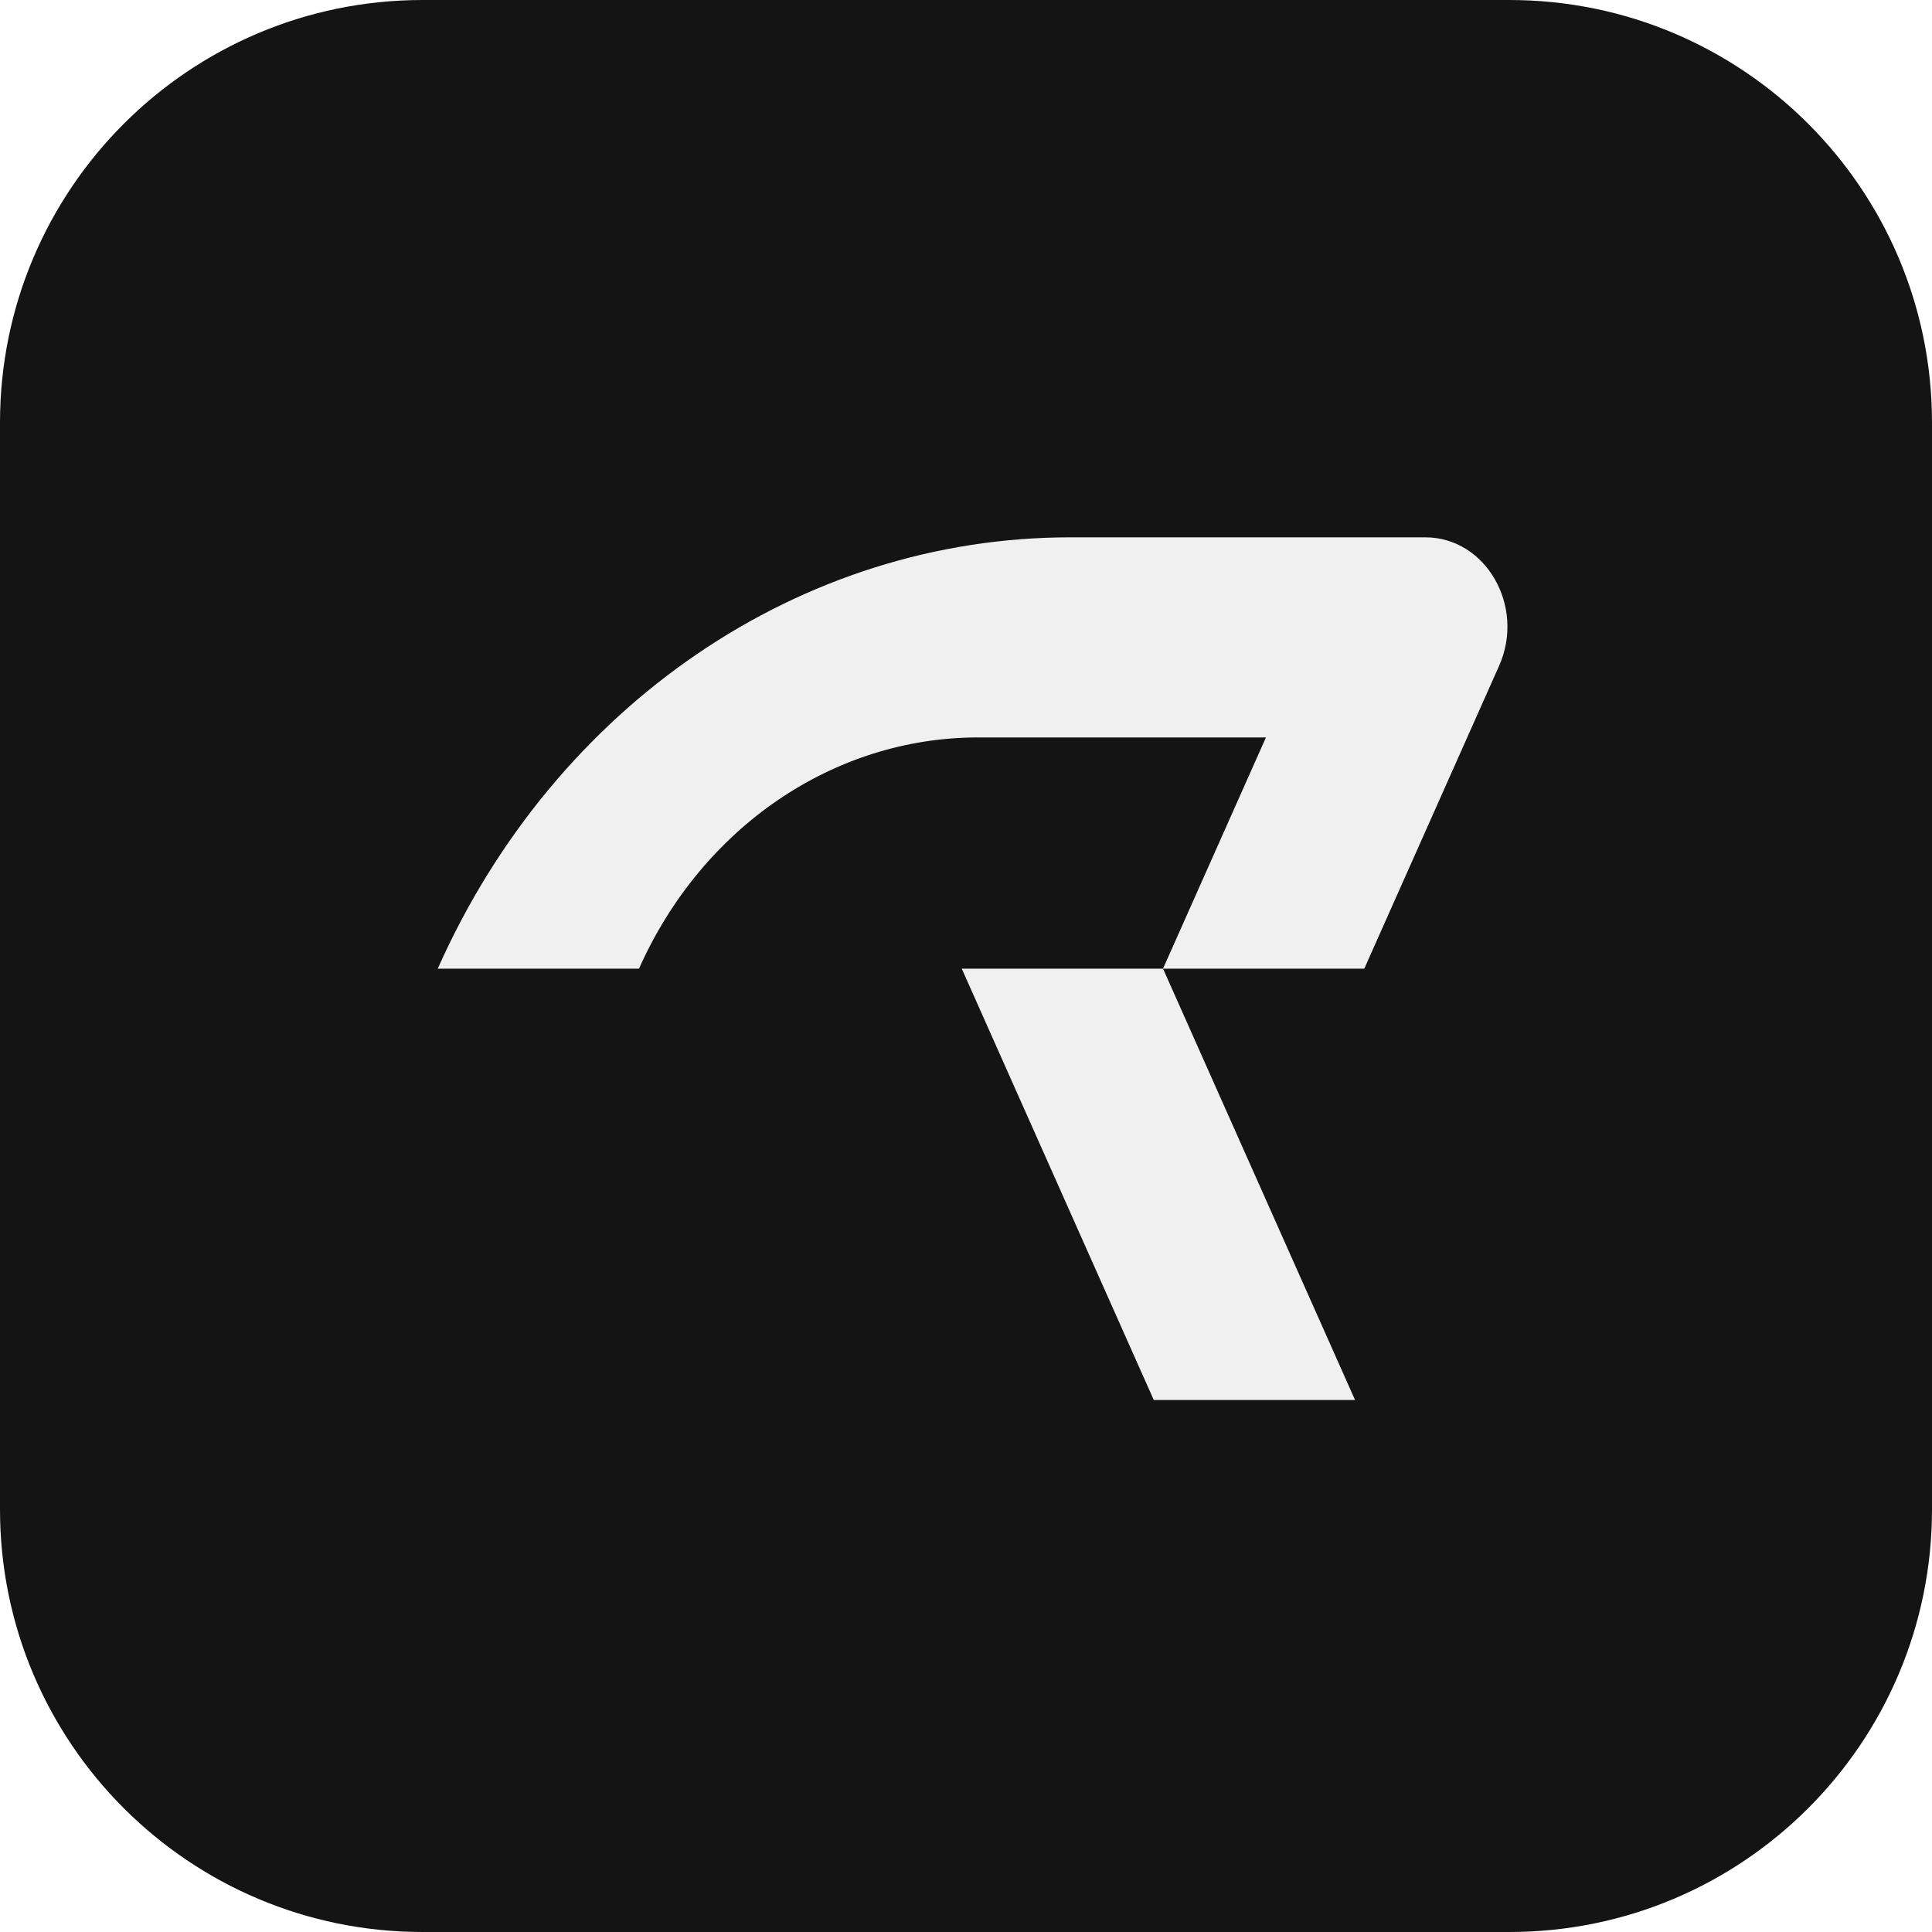
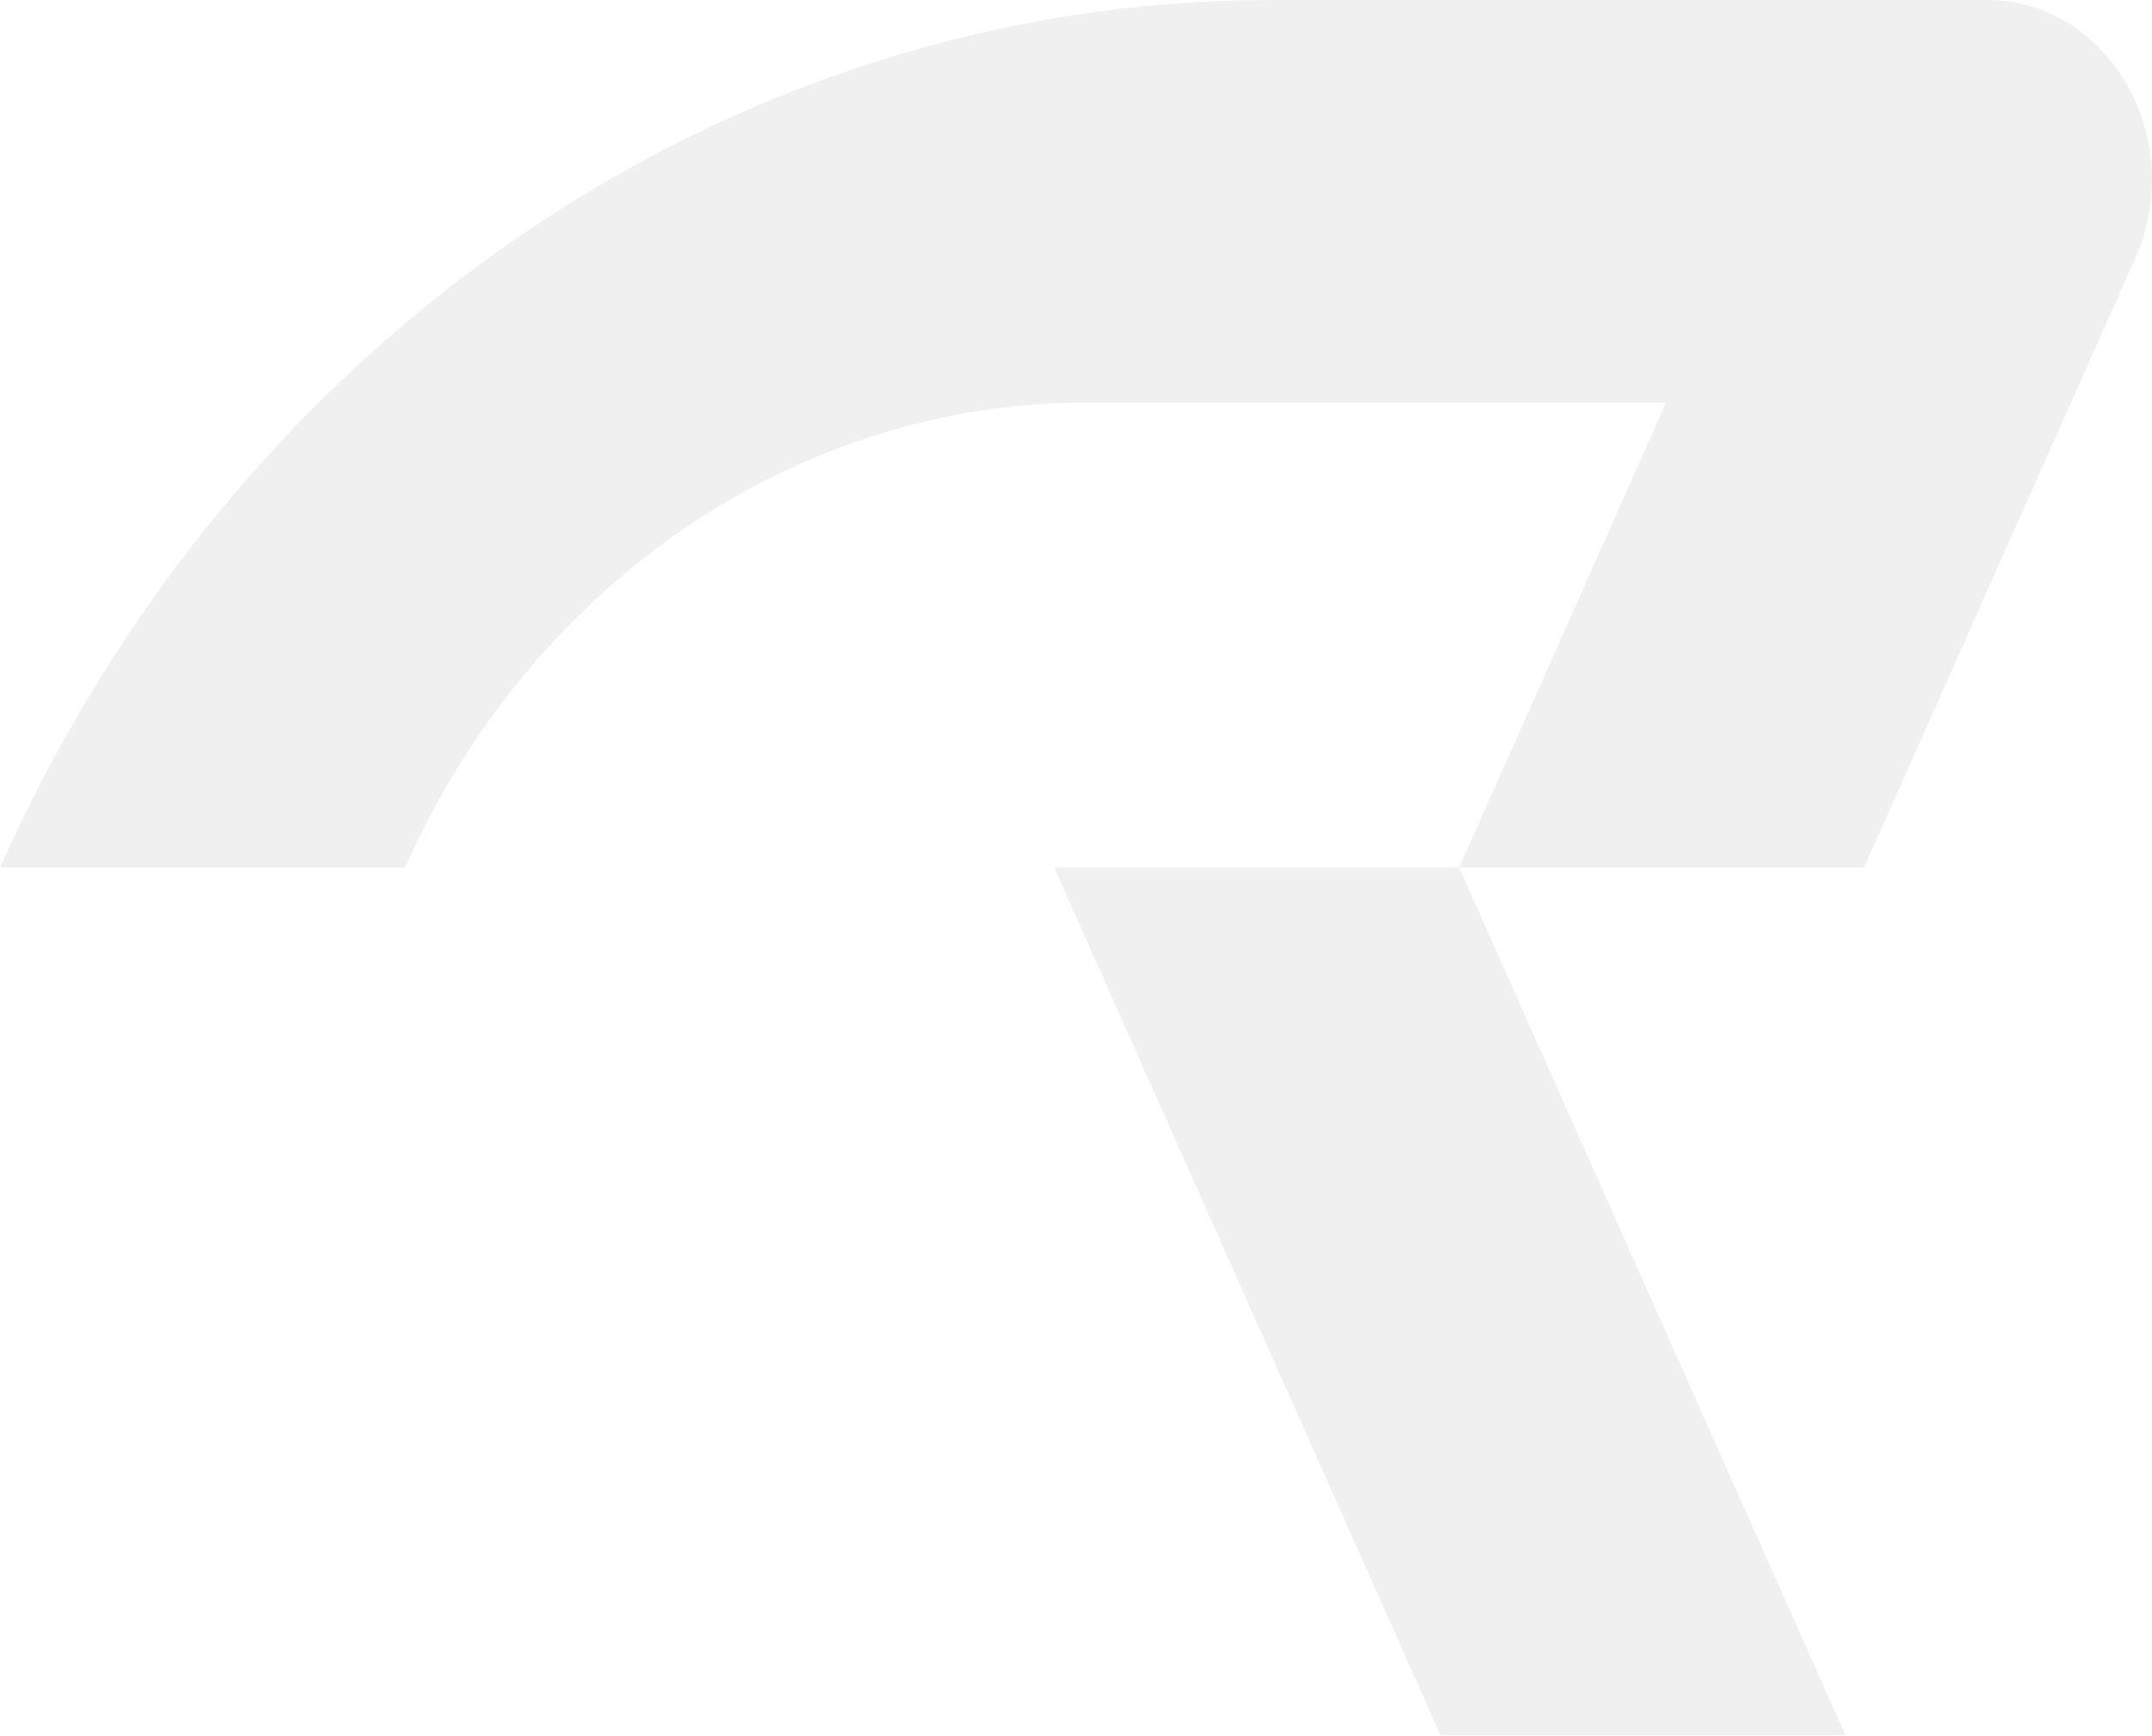
- <svg xmlns="http://www.w3.org/2000/svg" viewBox="0 0 64 64">
-   <rect width="64" height="64" rx="14" fill="#141414" />
-   <g transform="translate(14.5,17.8) scale(0.0497)">
-     <path d="M658.312 0C698.64 0 725.062 46.041 707.444 85.616L617.571 287.5H483.439L611.426 575H477.276L349.289 287.5H483.421L552.033 133.376H360.128C263.886 133.376 176.111 193.241 134.15 287.5H0C78.274 111.671 242.009 0 421.537 0H658.312Z" fill="#f0f0f0" />
-   </g>
+ <svg xmlns="http://www.w3.org/2000/svg" viewBox="0 0 713 575" fill="none">
+   <path d="M658.312 0C698.64 0 725.062 46.041 707.444 85.616L617.571 287.5H483.439L611.426 575H477.276L349.289 287.5H483.421L552.033 133.376H360.128C263.886 133.376 176.111 193.241 134.15 287.5H0C78.274 111.671 242.009 0 421.537 0H658.312Z" fill="#f0f0f0" />
</svg>
